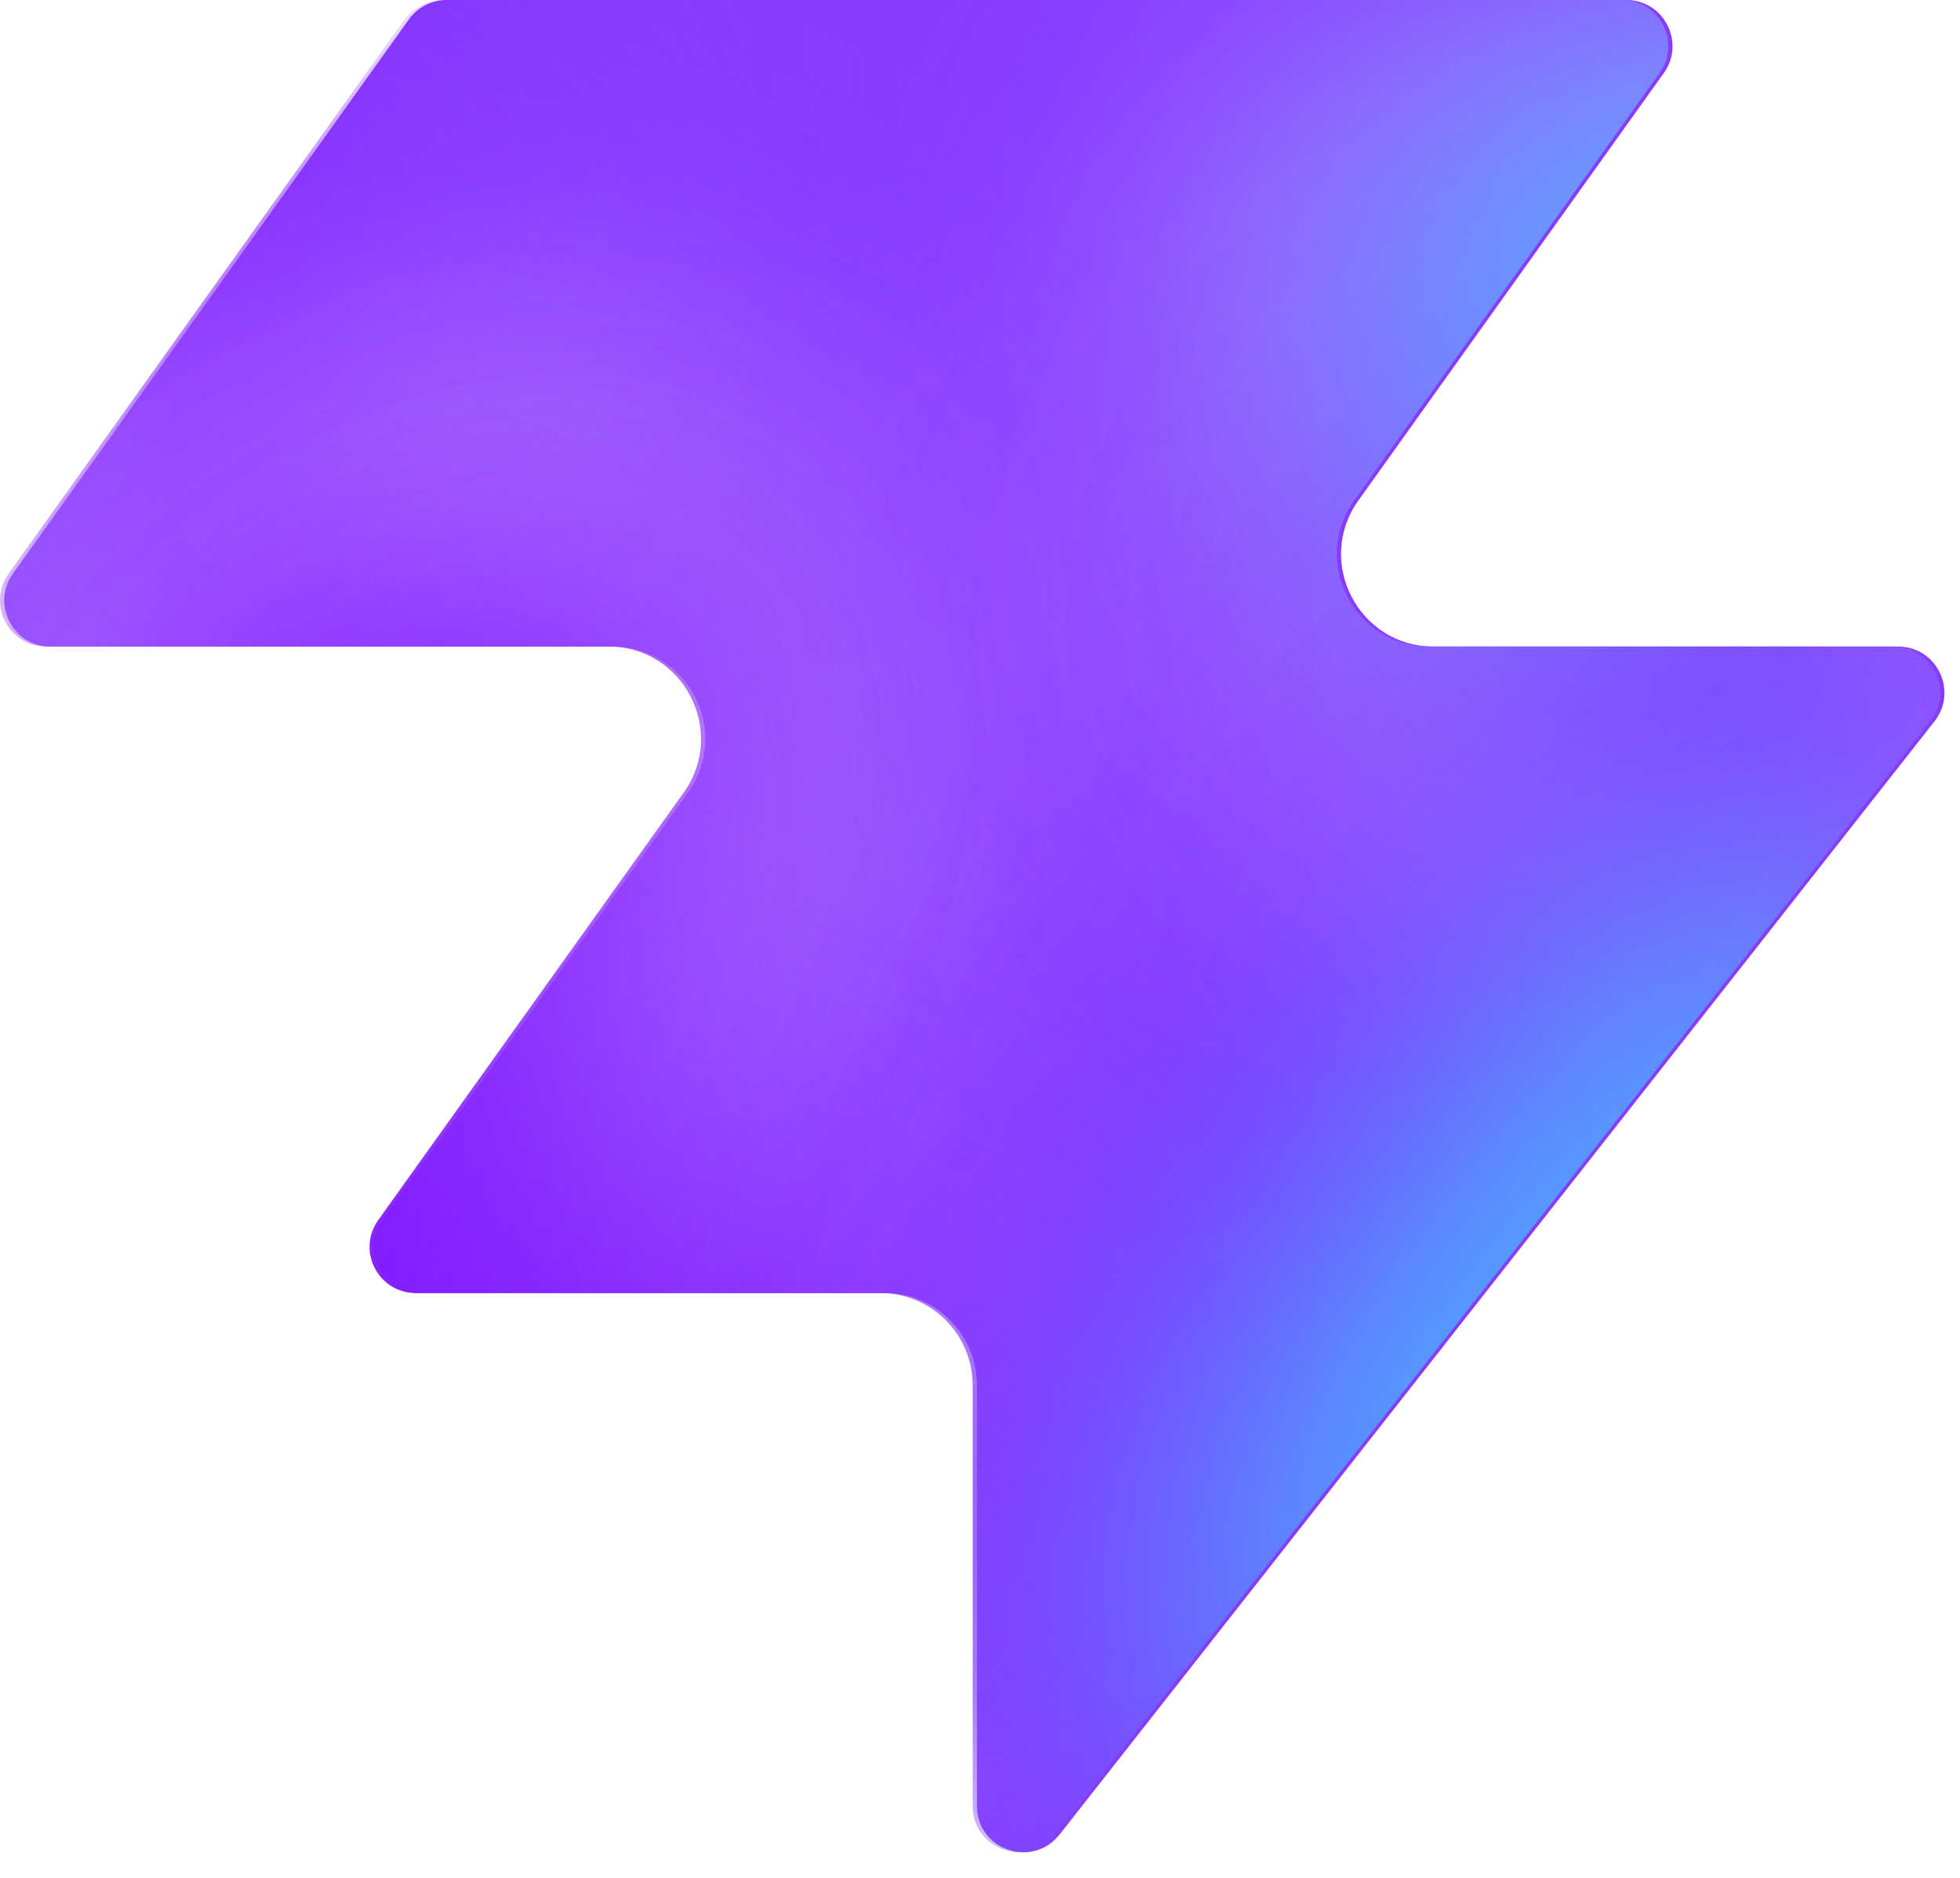
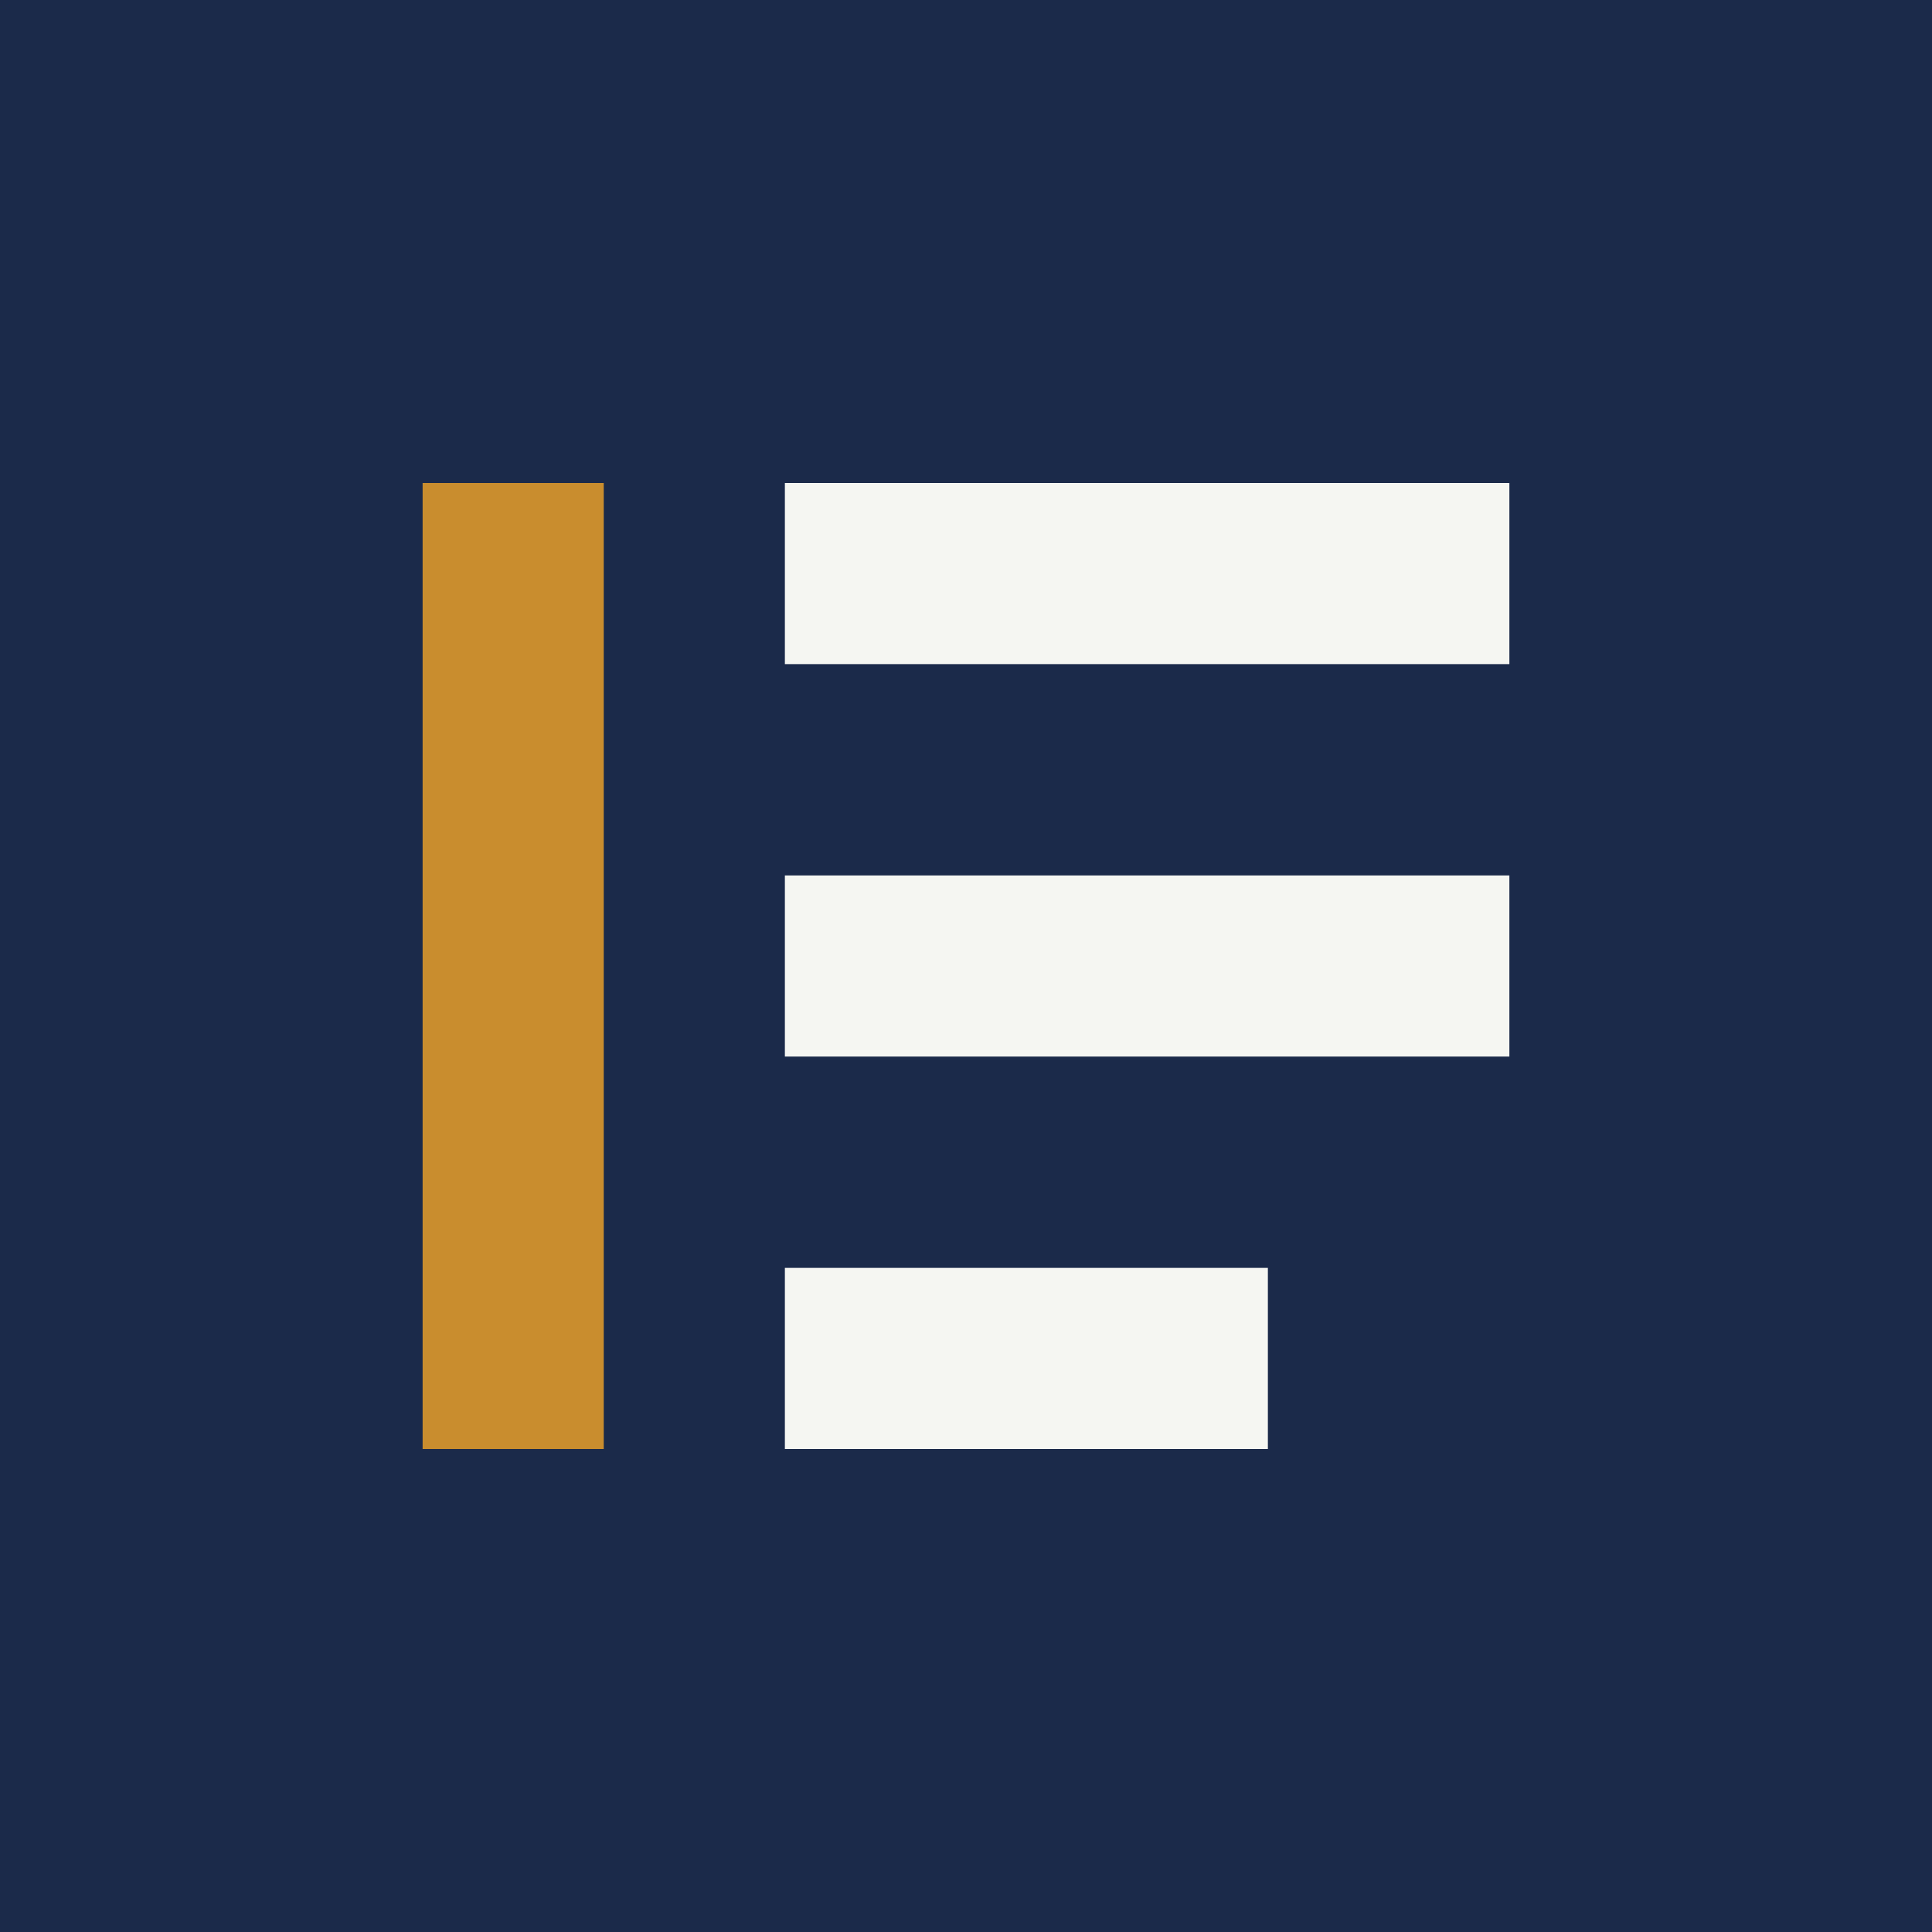
- <svg xmlns="http://www.w3.org/2000/svg" width="48" height="46" fill="none" viewBox="0 0 48 46">
-   <path fill="#863bff" d="M25.946 44.938c-.664.845-2.021.375-2.021-.698V33.937a2.26 2.26 0 0 0-2.262-2.262H10.287c-.92 0-1.456-1.04-.92-1.788l7.48-10.471c1.07-1.497 0-3.578-1.842-3.578H1.237c-.92 0-1.456-1.04-.92-1.788L10.013.474c.214-.297.556-.474.92-.474h28.894c.92 0 1.456 1.04.92 1.788l-7.48 10.471c-1.07 1.498 0 3.579 1.842 3.579h11.377c.943 0 1.473 1.088.89 1.83L25.947 44.94z" style="fill:#863bff;fill:color(display-p3 .525 .23 1);fill-opacity:1" />
-   <mask id="a" width="48" height="46" x="0" y="0" maskUnits="userSpaceOnUse" style="mask-type:alpha">
-     <path fill="#000" d="M25.842 44.938c-.664.844-2.021.375-2.021-.698V33.937a2.26 2.26 0 0 0-2.262-2.262H10.183c-.92 0-1.456-1.04-.92-1.788l7.48-10.471c1.07-1.498 0-3.579-1.842-3.579H1.133c-.92 0-1.456-1.04-.92-1.787L9.91.473c.214-.297.556-.474.92-.474h28.894c.92 0 1.456 1.04.92 1.788l-7.48 10.471c-1.07 1.498 0 3.578 1.842 3.578h11.377c.943 0 1.473 1.088.89 1.832L25.843 44.94z" style="fill:#000;fill-opacity:1" />
-   </mask>
-   <g mask="url(#a)">
-     <g filter="url(#b)">
-       <ellipse cx="5.508" cy="14.704" fill="#ede6ff" rx="5.508" ry="14.704" style="fill:#ede6ff;fill:color(display-p3 .927 .903 1);fill-opacity:1" transform="matrix(.00324 1 1 -.00324 -4.47 31.516)" />
-     </g>
-     <g filter="url(#c)">
-       <ellipse cx="10.399" cy="29.851" fill="#ede6ff" rx="10.399" ry="29.851" style="fill:#ede6ff;fill:color(display-p3 .927 .903 1);fill-opacity:1" transform="matrix(.00324 1 1 -.00324 -39.328 7.883)" />
-     </g>
-     <g filter="url(#d)">
-       <ellipse cx="5.508" cy="30.487" fill="#7e14ff" rx="5.508" ry="30.487" style="fill:#7e14ff;fill:color(display-p3 .492 .077 1);fill-opacity:1" transform="rotate(89.814 -25.913 -14.639)scale(1 -1)" />
-     </g>
-     <g filter="url(#e)">
-       <ellipse cx="5.508" cy="30.599" fill="#7e14ff" rx="5.508" ry="30.599" style="fill:#7e14ff;fill:color(display-p3 .492 .077 1);fill-opacity:1" transform="rotate(89.814 -32.644 -3.334)scale(1 -1)" />
-     </g>
-     <g filter="url(#f)">
-       <ellipse cx="5.508" cy="30.599" fill="#7e14ff" rx="5.508" ry="30.599" style="fill:#7e14ff;fill:color(display-p3 .492 .077 1);fill-opacity:1" transform="matrix(.00324 1 1 -.00324 -34.34 30.47)" />
-     </g>
-     <g filter="url(#g)">
-       <ellipse cx="14.072" cy="22.078" fill="#ede6ff" rx="14.072" ry="22.078" style="fill:#ede6ff;fill:color(display-p3 .927 .903 1);fill-opacity:1" transform="rotate(93.35 24.506 48.493)scale(-1 1)" />
-     </g>
-     <g filter="url(#h)">
-       <ellipse cx="3.47" cy="21.501" fill="#7e14ff" rx="3.47" ry="21.501" style="fill:#7e14ff;fill:color(display-p3 .492 .077 1);fill-opacity:1" transform="rotate(89.009 28.708 47.59)scale(-1 1)" />
-     </g>
-     <g filter="url(#i)">
-       <ellipse cx="3.47" cy="21.501" fill="#7e14ff" rx="3.47" ry="21.501" style="fill:#7e14ff;fill:color(display-p3 .492 .077 1);fill-opacity:1" transform="rotate(89.009 28.708 47.59)scale(-1 1)" />
-     </g>
-     <g filter="url(#j)">
-       <ellipse cx=".387" cy="8.972" fill="#7e14ff" rx="4.407" ry="29.108" style="fill:#7e14ff;fill:color(display-p3 .492 .077 1);fill-opacity:1" transform="rotate(39.51 .387 8.972)" />
-     </g>
-     <g filter="url(#k)">
-       <ellipse cx="47.523" cy="-6.092" fill="#7e14ff" rx="4.407" ry="29.108" style="fill:#7e14ff;fill:color(display-p3 .492 .077 1);fill-opacity:1" transform="rotate(37.892 47.523 -6.092)" />
-     </g>
-     <g filter="url(#l)">
-       <ellipse cx="41.412" cy="6.333" fill="#47bfff" rx="5.971" ry="9.665" style="fill:#47bfff;fill:color(display-p3 .28 .748 1);fill-opacity:1" transform="rotate(37.892 41.412 6.333)" />
-     </g>
-     <g filter="url(#m)">
-       <ellipse cx="-1.879" cy="38.332" fill="#7e14ff" rx="4.407" ry="29.108" style="fill:#7e14ff;fill:color(display-p3 .492 .077 1);fill-opacity:1" transform="rotate(37.892 -1.88 38.332)" />
-     </g>
-     <g filter="url(#n)">
-       <ellipse cx="-1.879" cy="38.332" fill="#7e14ff" rx="4.407" ry="29.108" style="fill:#7e14ff;fill:color(display-p3 .492 .077 1);fill-opacity:1" transform="rotate(37.892 -1.88 38.332)" />
-     </g>
-     <g filter="url(#o)">
-       <ellipse cx="35.651" cy="29.907" fill="#7e14ff" rx="4.407" ry="29.108" style="fill:#7e14ff;fill:color(display-p3 .492 .077 1);fill-opacity:1" transform="rotate(37.892 35.651 29.907)" />
-     </g>
-     <g filter="url(#p)">
-       <ellipse cx="38.418" cy="32.4" fill="#47bfff" rx="5.971" ry="15.297" style="fill:#47bfff;fill:color(display-p3 .28 .748 1);fill-opacity:1" transform="rotate(37.892 38.418 32.4)" />
-     </g>
-   </g>
-   <defs>
-     <filter id="b" width="60.045" height="41.654" x="-19.77" y="16.149" color-interpolation-filters="sRGB" filterUnits="userSpaceOnUse">
-       <feFlood flood-opacity="0" result="BackgroundImageFix" />
-       <feBlend in="SourceGraphic" in2="BackgroundImageFix" result="shape" />
-       <feGaussianBlur result="effect1_foregroundBlur_2002_17158" stdDeviation="7.659" />
-     </filter>
-     <filter id="c" width="90.34" height="51.437" x="-54.613" y="-7.533" color-interpolation-filters="sRGB" filterUnits="userSpaceOnUse">
-       <feFlood flood-opacity="0" result="BackgroundImageFix" />
-       <feBlend in="SourceGraphic" in2="BackgroundImageFix" result="shape" />
-       <feGaussianBlur result="effect1_foregroundBlur_2002_17158" stdDeviation="7.659" />
-     </filter>
-     <filter id="d" width="79.355" height="29.4" x="-49.64" y="2.03" color-interpolation-filters="sRGB" filterUnits="userSpaceOnUse">
-       <feFlood flood-opacity="0" result="BackgroundImageFix" />
-       <feBlend in="SourceGraphic" in2="BackgroundImageFix" result="shape" />
-       <feGaussianBlur result="effect1_foregroundBlur_2002_17158" stdDeviation="4.596" />
-     </filter>
-     <filter id="e" width="79.579" height="29.4" x="-45.045" y="20.029" color-interpolation-filters="sRGB" filterUnits="userSpaceOnUse">
-       <feFlood flood-opacity="0" result="BackgroundImageFix" />
-       <feBlend in="SourceGraphic" in2="BackgroundImageFix" result="shape" />
-       <feGaussianBlur result="effect1_foregroundBlur_2002_17158" stdDeviation="4.596" />
-     </filter>
-     <filter id="f" width="79.579" height="29.4" x="-43.513" y="21.178" color-interpolation-filters="sRGB" filterUnits="userSpaceOnUse">
-       <feFlood flood-opacity="0" result="BackgroundImageFix" />
-       <feBlend in="SourceGraphic" in2="BackgroundImageFix" result="shape" />
-       <feGaussianBlur result="effect1_foregroundBlur_2002_17158" stdDeviation="4.596" />
-     </filter>
-     <filter id="g" width="74.749" height="58.852" x="15.756" y="-17.901" color-interpolation-filters="sRGB" filterUnits="userSpaceOnUse">
-       <feFlood flood-opacity="0" result="BackgroundImageFix" />
-       <feBlend in="SourceGraphic" in2="BackgroundImageFix" result="shape" />
-       <feGaussianBlur result="effect1_foregroundBlur_2002_17158" stdDeviation="7.659" />
-     </filter>
-     <filter id="h" width="61.377" height="25.362" x="23.548" y="2.284" color-interpolation-filters="sRGB" filterUnits="userSpaceOnUse">
-       <feFlood flood-opacity="0" result="BackgroundImageFix" />
-       <feBlend in="SourceGraphic" in2="BackgroundImageFix" result="shape" />
-       <feGaussianBlur result="effect1_foregroundBlur_2002_17158" stdDeviation="4.596" />
-     </filter>
-     <filter id="i" width="61.377" height="25.362" x="23.548" y="2.284" color-interpolation-filters="sRGB" filterUnits="userSpaceOnUse">
-       <feFlood flood-opacity="0" result="BackgroundImageFix" />
-       <feBlend in="SourceGraphic" in2="BackgroundImageFix" result="shape" />
-       <feGaussianBlur result="effect1_foregroundBlur_2002_17158" stdDeviation="4.596" />
-     </filter>
-     <filter id="j" width="56.045" height="63.649" x="-27.636" y="-22.853" color-interpolation-filters="sRGB" filterUnits="userSpaceOnUse">
-       <feFlood flood-opacity="0" result="BackgroundImageFix" />
-       <feBlend in="SourceGraphic" in2="BackgroundImageFix" result="shape" />
-       <feGaussianBlur result="effect1_foregroundBlur_2002_17158" stdDeviation="4.596" />
-     </filter>
-     <filter id="k" width="54.814" height="64.646" x="20.116" y="-38.415" color-interpolation-filters="sRGB" filterUnits="userSpaceOnUse">
-       <feFlood flood-opacity="0" result="BackgroundImageFix" />
-       <feBlend in="SourceGraphic" in2="BackgroundImageFix" result="shape" />
-       <feGaussianBlur result="effect1_foregroundBlur_2002_17158" stdDeviation="4.596" />
-     </filter>
-     <filter id="l" width="33.541" height="35.313" x="24.641" y="-11.323" color-interpolation-filters="sRGB" filterUnits="userSpaceOnUse">
-       <feFlood flood-opacity="0" result="BackgroundImageFix" />
-       <feBlend in="SourceGraphic" in2="BackgroundImageFix" result="shape" />
-       <feGaussianBlur result="effect1_foregroundBlur_2002_17158" stdDeviation="4.596" />
-     </filter>
-     <filter id="m" width="54.814" height="64.646" x="-29.286" y="6.009" color-interpolation-filters="sRGB" filterUnits="userSpaceOnUse">
-       <feFlood flood-opacity="0" result="BackgroundImageFix" />
-       <feBlend in="SourceGraphic" in2="BackgroundImageFix" result="shape" />
-       <feGaussianBlur result="effect1_foregroundBlur_2002_17158" stdDeviation="4.596" />
-     </filter>
-     <filter id="n" width="54.814" height="64.646" x="-29.286" y="6.009" color-interpolation-filters="sRGB" filterUnits="userSpaceOnUse">
-       <feFlood flood-opacity="0" result="BackgroundImageFix" />
-       <feBlend in="SourceGraphic" in2="BackgroundImageFix" result="shape" />
-       <feGaussianBlur result="effect1_foregroundBlur_2002_17158" stdDeviation="4.596" />
-     </filter>
-     <filter id="o" width="54.814" height="64.646" x="8.244" y="-2.416" color-interpolation-filters="sRGB" filterUnits="userSpaceOnUse">
-       <feFlood flood-opacity="0" result="BackgroundImageFix" />
-       <feBlend in="SourceGraphic" in2="BackgroundImageFix" result="shape" />
-       <feGaussianBlur result="effect1_foregroundBlur_2002_17158" stdDeviation="4.596" />
-     </filter>
-     <filter id="p" width="39.409" height="43.623" x="18.713" y="10.588" color-interpolation-filters="sRGB" filterUnits="userSpaceOnUse">
-       <feFlood flood-opacity="0" result="BackgroundImageFix" />
-       <feBlend in="SourceGraphic" in2="BackgroundImageFix" result="shape" />
-       <feGaussianBlur result="effect1_foregroundBlur_2002_17158" stdDeviation="4.596" />
-     </filter>
-   </defs>
+ <svg xmlns="http://www.w3.org/2000/svg" viewBox="0 0 32 32" width="32" height="32" role="img" aria-label="Brender Odoyo">
+   <rect width="32" height="32" fill="#1B2A4A" />
+   <rect x="7" y="8" width="3" height="16" fill="#C98D2E" />
+   <rect x="13" y="8" width="12" height="3" fill="#F5F6F2" />
+   <rect x="13" y="14.5" width="12" height="3" fill="#F5F6F2" />
+   <rect x="13" y="21" width="8" height="3" fill="#F5F6F2" />
</svg>
